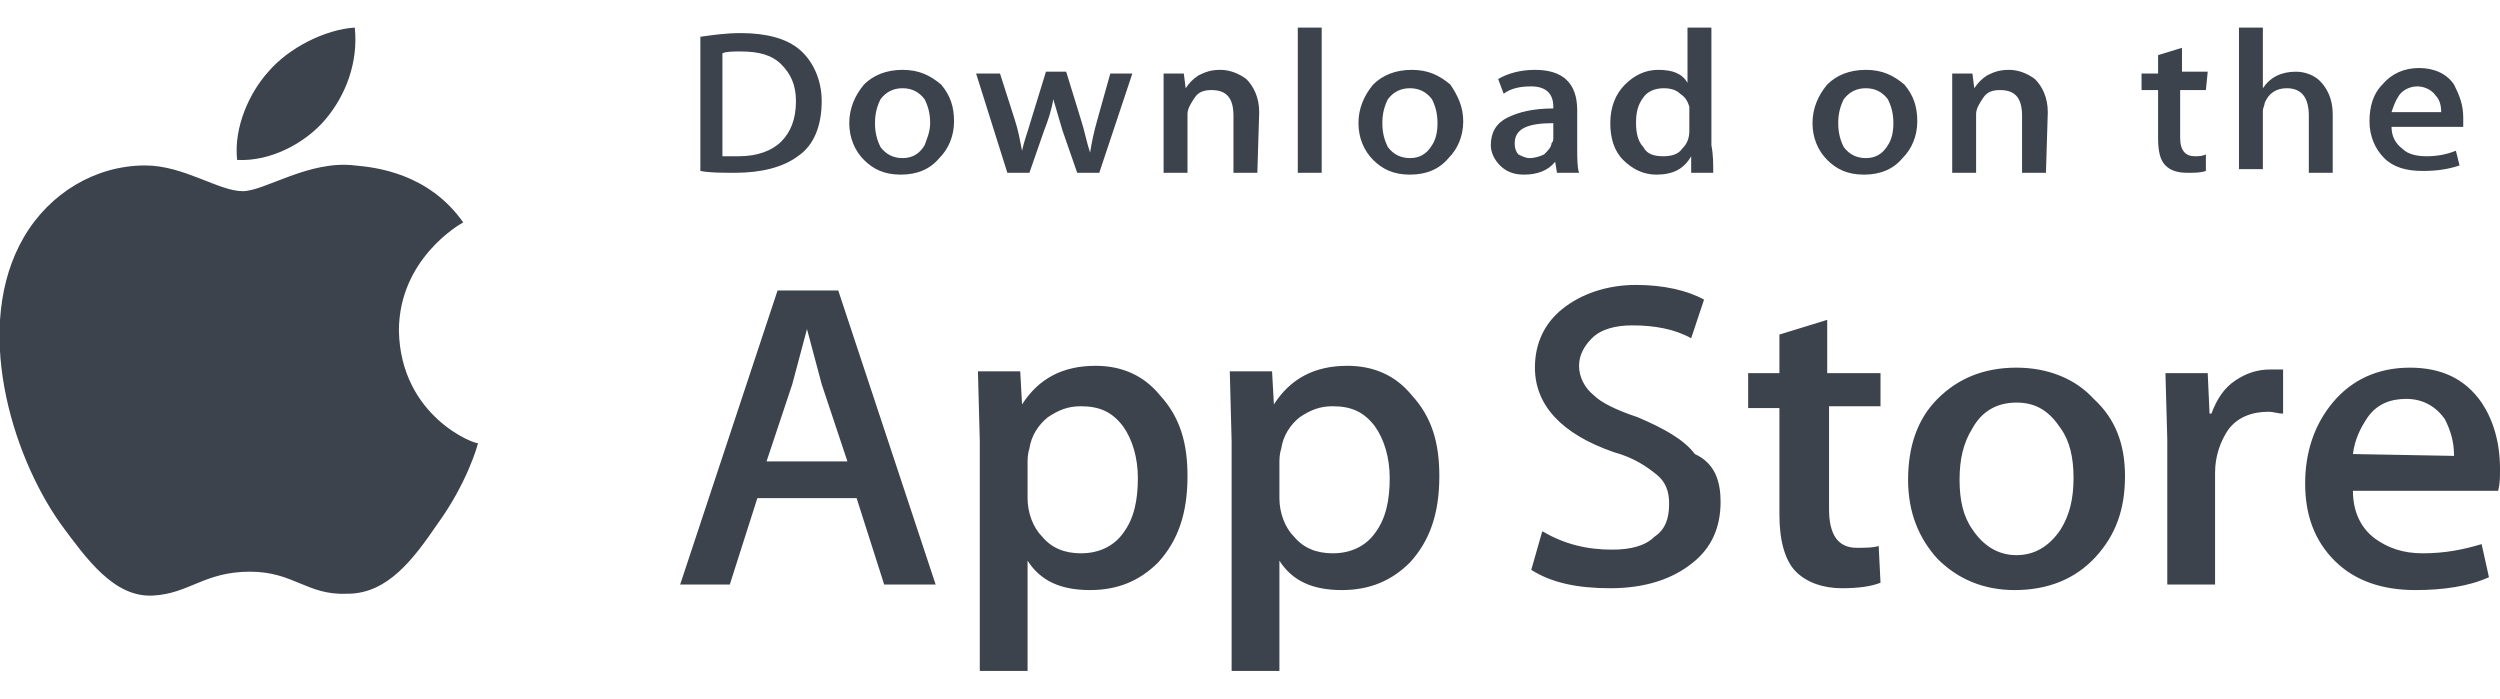
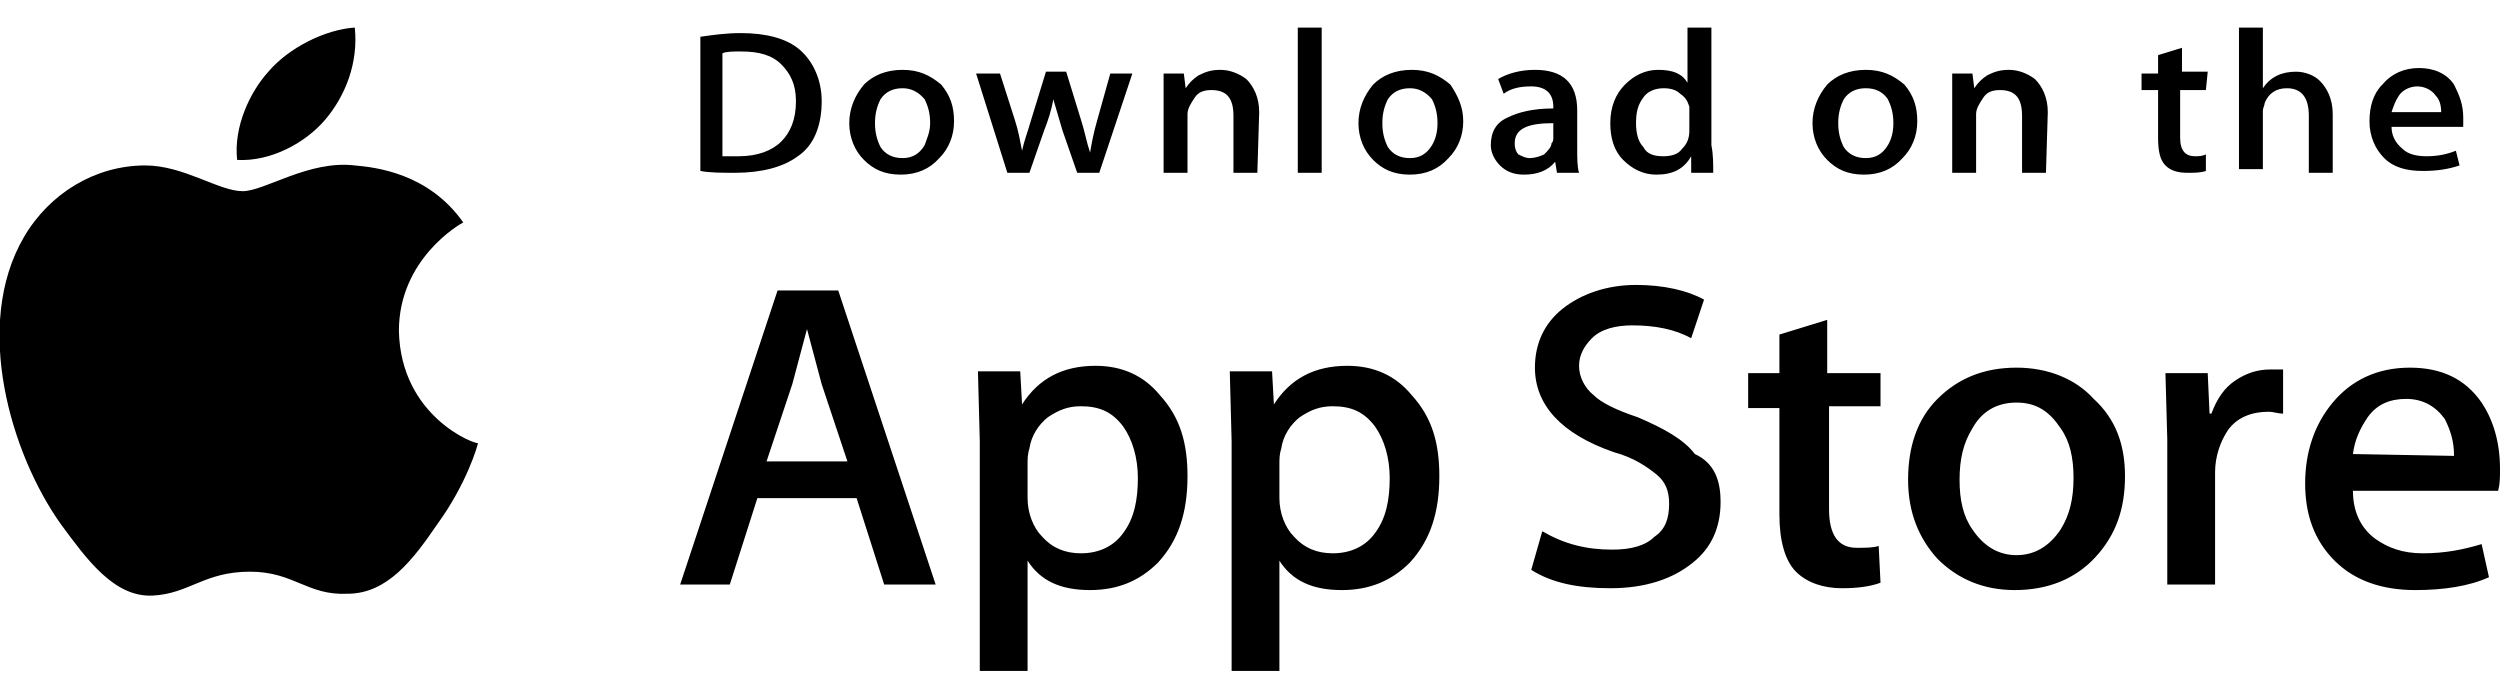
- <svg xmlns="http://www.w3.org/2000/svg" viewBox="0 0 136 38">
-   <path d="M21.7 18c0-3.9 3.3-5.8 3.5-5.9-1.9-2.7-4.8-3-5.9-3.1-2.5-.3-4.9 1.4-6.1 1.4C11.9 10.4 10 9 7.9 9c-2.7 0-5.2 1.5-6.6 3.9-2.8 4.8-.7 11.8 2 15.6 1.4 1.9 2.9 4 5 3.9 2-.1 2.8-1.3 5.3-1.3 2.4 0 3.1 1.3 5.3 1.2 2.2 0 3.6-1.9 4.9-3.8 1.6-2.2 2.2-4.3 2.2-4.4-.1.1-4.2-1.4-4.3-6.1zm-4-11.5c1.1-1.3 1.8-3.1 1.6-5-1.6.1-3.6 1.1-4.7 2.4-1 1.1-1.9 3-1.7 4.8 1.8.1 3.7-.9 4.8-2.2zm33.2 25.3h-2.8l-1.5-4.7h-5.4l-1.5 4.7H37l5.3-16h3.3c0 0 5.3 16 5.3 16zm-4.8-6.7l-1.4-4.2-.8-3h0l-.8 3-1.4 4.2h4.4zm18.5.8c0 2-.5 3.5-1.6 4.7-1 1-2.2 1.5-3.7 1.5-1.6 0-2.7-.5-3.4-1.6h0v6h-2.6V24l-.1-3.8h2.3l.1 1.8h0c.9-1.4 2.2-2.1 4-2.1 1.4 0 2.6.5 3.5 1.6 1.1 1.2 1.5 2.6 1.5 4.4zm-2.7.1c0-1.1-.3-2.1-.8-2.8-.6-.8-1.3-1.1-2.3-1.1-.7 0-1.2.2-1.8.6-.5.4-.9 1-1 1.7-.1.3-.1.6-.1.8v1.9c0 .8.3 1.6.8 2.1.5.6 1.2.9 2.1.9 1 0 1.8-.4 2.3-1.1.6-.8.8-1.8.8-3zm16.4-.1c0 2-.5 3.5-1.6 4.7-1 1-2.2 1.5-3.7 1.5-1.6 0-2.7-.5-3.4-1.6h0v6H67V24l-.1-3.8h2.3l.1 1.8h0c.9-1.4 2.2-2.1 4-2.1 1.4 0 2.6.5 3.5 1.6 1.1 1.2 1.5 2.6 1.5 4.4zm-2.7.1c0-1.1-.3-2.1-.8-2.8-.6-.8-1.3-1.1-2.3-1.1-.7 0-1.2.2-1.8.6-.5.4-.9 1-1 1.7-.1.3-.1.6-.1.8v1.9c0 .8.3 1.6.8 2.1.5.6 1.2.9 2.1.9 1 0 1.8-.4 2.3-1.1.6-.8.8-1.8.8-3zm18 1.3c0 1.4-.5 2.5-1.5 3.3-1.1.9-2.6 1.4-4.5 1.4-1.8 0-3.2-.3-4.3-1l.6-2.1c1.2.7 2.4 1 3.8 1 1 0 1.8-.2 2.3-.7.6-.4.8-1 .8-1.8 0-.7-.2-1.2-.7-1.6s-1.2-.9-2.3-1.2c-2.9-1-4.3-2.6-4.3-4.6 0-1.3.5-2.4 1.5-3.2s2.4-1.3 4-1.3c1.5 0 2.8.3 3.7.8l-.7 2.1c-.9-.5-2-.7-3.2-.7-.9 0-1.7.2-2.2.7-.4.4-.7.9-.7 1.5s.3 1.2.8 1.6c.4.4 1.2.8 2.4 1.2 1.4.6 2.5 1.2 3.1 2 1.1.5 1.4 1.5 1.4 2.6h0zm8.8-5.2h-2.9v5.6c0 1.4.5 2.1 1.5 2.1.5 0 .9 0 1.2-.1l.1 2c-.5.2-1.2.3-2.1.3-1 0-1.9-.3-2.5-.9s-.9-1.7-.9-3.1v-5.8h-1.7v-1.9h1.7v-2.1l2.6-.8v2.9h2.9v1.8h.1zm13.2 3.8c0 1.8-.5 3.2-1.6 4.4s-2.6 1.8-4.4 1.8c-1.7 0-3.1-.6-4.2-1.7-1-1.1-1.6-2.5-1.6-4.3s.5-3.3 1.6-4.4 2.5-1.7 4.3-1.7c1.7 0 3.2.6 4.2 1.7 1.2 1.1 1.7 2.5 1.7 4.2zm-2.8.1c0-1.1-.2-2-.7-2.7-.6-.9-1.3-1.4-2.4-1.4s-1.9.5-2.4 1.4c-.5.8-.7 1.7-.7 2.8s.2 2 .7 2.7c.6.9 1.4 1.4 2.4 1.4s1.8-.5 2.4-1.4c.5-.8.7-1.7.7-2.8zm11.4-3.5c-.3 0-.5-.1-.8-.1-.9 0-1.7.3-2.2 1-.4.6-.7 1.4-.7 2.3v6.1h-2.6v-7.9l-.1-3.6h2.3l.1 2.2h.1c.3-.8.7-1.4 1.3-1.8s1.2-.6 1.9-.6h.7v2.4zm11.8 3c0 .5 0 .8-.1 1.2H128c0 1.1.4 2 1.2 2.6.7.5 1.5.8 2.6.8 1.2 0 2.2-.2 3.2-.5l.4 1.8c-1.1.5-2.5.7-4 .7-1.8 0-3.3-.5-4.4-1.6s-1.6-2.5-1.6-4.2.5-3.2 1.5-4.4 2.4-1.9 4.2-1.9c1.7 0 3 .6 3.9 1.9.6.9 1 2.1 1 3.6h0zm-2.5-.7c0-.8-.2-1.4-.5-2-.5-.7-1.2-1.1-2.1-1.1s-1.6.3-2.1 1c-.4.6-.7 1.2-.8 2l5.5.1h0 0zM44.7 5.5c0 1.3-.4 2.4-1.3 3-.8.6-2 .9-3.4.9-.7 0-1.4 0-1.9-.1V2c.7-.1 1.4-.2 2.2-.2 1.4 0 2.5.3 3.2.9s1.2 1.6 1.2 2.8zm-1.4 0c0-.9-.3-1.5-.8-2s-1.2-.7-2.2-.7c-.4 0-.8 0-1 .1v5.6h.9c1 0 1.8-.3 2.3-.8s.8-1.2.8-2.2zm8.6 1.1c0 .8-.3 1.5-.8 2-.5.6-1.2.9-2.1.9s-1.5-.3-2-.8-.8-1.2-.8-2 .3-1.5.8-2.1c.5-.5 1.2-.8 2.1-.8s1.5.3 2.1.8c.5.6.7 1.2.7 2zm-1.3.1c0-.5-.1-.9-.3-1.3-.3-.4-.7-.6-1.2-.6s-.9.2-1.2.6c-.2.4-.3.8-.3 1.3s.1.9.3 1.3c.3.4.7.6 1.2.6s.9-.2 1.2-.7c.1-.3.3-.7.3-1.2zm11-2.7l-1.8 5.4h-1.2l-.8-2.3-.5-1.7h0c-.1.6-.3 1.2-.5 1.7L56 9.4h-1.2L53.1 4h1.3l.8 2.5c.2.6.3 1.2.4 1.7h0c.1-.5.3-1 .5-1.7l.8-2.6H58l.8 2.6c.2.6.3 1.2.5 1.8h0c.1-.6.2-1.1.4-1.8l.7-2.5h1.2zm6.8 5.4h-1.3V6.3c0-1-.4-1.4-1.2-1.4-.4 0-.7.1-.9.4s-.4.6-.4.9v3.2h-1.3V5.5 4h1.1l.1.8h0c.2-.3.4-.5.7-.7.4-.2.7-.3 1.2-.3s1 .2 1.4.5c.4.4.7 1 .7 1.8l-.1 3.3h0zm3.5 0h-1.3V1.5h1.3v7.9zm7.7-2.8c0 .8-.3 1.5-.8 2-.5.6-1.2.9-2.1.9s-1.5-.3-2-.8-.8-1.2-.8-2 .3-1.5.8-2.1c.5-.5 1.2-.8 2.1-.8s1.5.3 2.1.8c.4.6.7 1.2.7 2zm-1.4.1c0-.5-.1-.9-.3-1.3-.3-.4-.7-.6-1.2-.6s-.9.2-1.2.6c-.2.4-.3.8-.3 1.3s.1.9.3 1.3c.3.4.7.6 1.2.6s.9-.2 1.2-.7c.2-.3.3-.7.3-1.2zm7.7 2.7h-1.2l-.1-.6h0c-.4.5-1 .7-1.7.7-.6 0-1-.2-1.3-.5s-.5-.7-.5-1.1c0-.7.3-1.2.9-1.5s1.4-.5 2.5-.5v-.1c0-.7-.4-1.1-1.2-1.1-.6 0-1.1.1-1.5.4l-.3-.8c.5-.3 1.2-.5 2-.5 1.5 0 2.3.7 2.3 2.2v2c0 .6 0 1.1.1 1.4zm-1.4-1.9v-.8c-1.4 0-2.1.3-2.1 1.1 0 .3.1.5.2.6.2.1.4.2.6.2.3 0 .6-.1.8-.2.2-.2.4-.4.4-.6.1-.1.1-.2.1-.3zm8.7 1.9H92v-.9h0c-.4.7-1 1-1.9 1-.7 0-1.3-.3-1.8-.8s-.7-1.2-.7-2c0-.9.3-1.6.8-2.1s1.1-.8 1.8-.8c.8 0 1.3.2 1.6.7h0v-3h1.3v6.4c.1.5.1 1 .1 1.5zm-1.3-2.3v-.9-.4c-.1-.3-.2-.5-.5-.7-.2-.2-.5-.3-.9-.3-.5 0-.9.2-1.1.5-.3.4-.4.8-.4 1.4 0 .5.1 1 .4 1.3.2.4.6.5 1.1.5.4 0 .8-.1 1-.4.3-.3.4-.6.4-1zm12.4-.5c0 .8-.3 1.5-.8 2-.5.6-1.2.9-2.1.9s-1.5-.3-2-.8-.8-1.2-.8-2 .3-1.5.8-2.1c.5-.5 1.2-.8 2.1-.8s1.5.3 2.1.8c.5.6.7 1.2.7 2zm-1.3.1c0-.5-.1-.9-.3-1.3-.3-.4-.7-.6-1.2-.6s-.9.2-1.2.6c-.2.4-.3.8-.3 1.3s.1.9.3 1.3c.3.4.7.6 1.2.6s.9-.2 1.2-.7c.2-.3.3-.7.3-1.2zm8.3 2.7H110V6.3c0-1-.4-1.4-1.2-1.4-.4 0-.7.1-.9.4s-.4.6-.4.9v3.2h-1.3V5.5 4h1.1l.1.8h0c.2-.3.4-.5.7-.7.4-.2.7-.3 1.2-.3s1 .2 1.4.5c.4.4.7 1 .7 1.8l-.1 3.3h0zm8.7-4.5h-1.4v2.6c0 .7.3 1 .8 1 .2 0 .4 0 .6-.1v.9c-.3.1-.6.1-1 .1-.5 0-.9-.1-1.2-.4s-.4-.8-.4-1.5V4.9h-.9V4h.9V3l1.3-.4v1.3h1.4l-.1 1zm6.9 4.5h-1.3V6.3c0-1-.4-1.5-1.2-1.5-.6 0-1 .3-1.2.8 0 .1-.1.3-.1.4v3.2h-1.3V1.5h1.3v3.3h0c.4-.6 1-.9 1.8-.9.5 0 1 .2 1.3.5.4.4.7 1 .7 1.8v3.2zm7.1-3v.5h-3.9c0 .5.2.9.6 1.2.3.3.8.4 1.3.4.6 0 1.1-.1 1.6-.3l.2.8c-.6.2-1.2.3-2 .3-.9 0-1.6-.2-2.1-.7s-.8-1.2-.8-2 .2-1.5.7-2c.5-.6 1.2-.9 2-.9s1.5.3 1.9.9c.3.6.5 1.1.5 1.8zm-1.2-.3c0-.4-.1-.7-.3-.9-.2-.3-.6-.5-1-.5s-.8.2-1 .5-.3.6-.4.9h2.7z" fill="#3d434c" />
+ <svg xmlns="http://www.w3.org/2000/svg" version="1.2" viewBox="0 0 136 38" width="136" height="38">
+   <style />
+   <path fill-rule="evenodd" d="m26 24.1c0 0.1-0.6 2.2-2.2 4.4-1.3 1.9-2.7 3.8-4.9 3.8-2.2 0.1-2.9-1.2-5.3-1.2-2.5 0-3.3 1.2-5.3 1.3-2.1 0.1-3.6-2-5-3.9-2.7-3.8-4.8-10.8-2-15.6 1.4-2.4 3.9-3.9 6.6-3.9 2.1 0 4 1.4 5.3 1.4 1.2 0 3.6-1.7 6.1-1.4 1.1 0.1 4 0.4 5.9 3.1-0.2 0.1-3.5 2-3.5 5.9 0.1 4.7 4.2 6.2 4.3 6.1zm-13.1-15.4c-0.2-1.8 0.7-3.7 1.7-4.8 1.1-1.3 3.1-2.3 4.7-2.4 0.2 1.9-0.5 3.7-1.6 5-1.1 1.3-3 2.3-4.8 2.2zm38 23.1h-2.8l-1.5-4.7h-5.4l-1.5 4.7h-2.7l5.3-16h3.3zm-4.8-6.7l-1.4-4.2-0.8-3-0.8 3-1.4 4.2zm18.5 0.8c0 2-0.5 3.5-1.6 4.7-1 1-2.2 1.5-3.7 1.5-1.6 0-2.7-0.5-3.4-1.6v6h-2.6v-12.5l-0.1-3.8h2.3l0.1 1.8c0.9-1.4 2.2-2.1 4-2.1 1.4 0 2.6 0.5 3.5 1.6 1.1 1.2 1.5 2.6 1.5 4.4zm-2.7 0.1c0-1.1-0.3-2.1-0.8-2.8-0.6-0.8-1.3-1.1-2.3-1.1-0.7 0-1.2 0.2-1.8 0.6-0.5 0.4-0.9 1-1 1.7-0.1 0.3-0.1 0.6-0.1 0.8v1.9c0 0.8 0.3 1.6 0.8 2.1q0.8 0.9 2.1 0.9c1 0 1.8-0.4 2.3-1.1 0.6-0.8 0.8-1.8 0.8-3zm16.4-0.1c0 2-0.5 3.5-1.6 4.7-1 1-2.2 1.5-3.7 1.5-1.6 0-2.7-0.5-3.4-1.6v6h-2.6v-12.5l-0.1-3.8h2.3l0.1 1.8c0.9-1.4 2.2-2.1 4-2.1 1.4 0 2.6 0.5 3.5 1.6 1.1 1.2 1.5 2.6 1.5 4.4zm-2.7 0.1c0-1.1-0.3-2.1-0.8-2.8-0.6-0.8-1.3-1.1-2.3-1.1-0.7 0-1.2 0.2-1.8 0.6-0.5 0.4-0.9 1-1 1.7-0.1 0.3-0.1 0.6-0.1 0.8v1.9c0 0.8 0.3 1.6 0.8 2.1q0.8 0.9 2.1 0.9c1 0 1.8-0.4 2.3-1.1 0.6-0.8 0.8-1.8 0.8-3zm18 1.3q0 2.1-1.5 3.3c-1.1 0.9-2.6 1.4-4.5 1.4-1.8 0-3.2-0.3-4.3-1l0.6-2.1c1.2 0.7 2.4 1 3.8 1 1 0 1.8-0.2 2.3-0.7 0.6-0.4 0.8-1 0.8-1.8 0-0.7-0.2-1.2-0.7-1.6-0.5-0.4-1.2-0.9-2.3-1.2-2.9-1-4.3-2.6-4.3-4.6 0-1.3 0.5-2.4 1.5-3.2 1-0.8 2.4-1.3 4-1.3 1.5 0 2.8 0.3 3.7 0.8l-0.7 2.1c-0.9-0.5-2-0.7-3.2-0.7-0.9 0-1.7 0.2-2.2 0.7-0.4 0.4-0.7 0.9-0.7 1.5 0 0.6 0.3 1.2 0.8 1.6q0.6 0.6 2.4 1.2c1.4 0.6 2.5 1.2 3.1 2 1.1 0.5 1.4 1.5 1.4 2.6zm5.9-5.2v5.6q0 2.1 1.5 2.1c0.5 0 0.9 0 1.2-0.1l0.1 2q-0.8 0.3-2.1 0.3c-1 0-1.9-0.3-2.5-0.9-0.6-0.6-0.9-1.7-0.9-3.1v-5.8h-1.7v-1.9h1.7v-2.1l2.6-0.8v2.9h2.9v1.8zm16.1 3.8c0 1.8-0.5 3.2-1.6 4.4-1.1 1.2-2.6 1.8-4.4 1.8-1.7 0-3.1-0.6-4.2-1.7-1-1.1-1.6-2.5-1.6-4.3 0-1.8 0.5-3.3 1.6-4.4 1.1-1.1 2.5-1.7 4.3-1.7 1.7 0 3.2 0.6 4.2 1.7 1.2 1.1 1.7 2.5 1.7 4.2zm-2.8 0.1c0-1.1-0.2-2-0.7-2.7-0.6-0.9-1.3-1.4-2.4-1.4-1.1 0-1.9 0.5-2.4 1.4-0.5 0.8-0.7 1.7-0.7 2.8 0 1.1 0.2 2 0.7 2.7 0.6 0.9 1.4 1.4 2.4 1.4 1 0 1.8-0.5 2.4-1.4 0.5-0.8 0.7-1.7 0.7-2.8zm11.4-3.5c-0.3 0-0.5-0.1-0.8-0.1-0.9 0-1.7 0.3-2.2 1-0.4 0.6-0.7 1.4-0.7 2.3v6.1h-2.6v-7.9l-0.1-3.6h2.3l0.1 2.2h0.1c0.3-0.8 0.7-1.4 1.3-1.8 0.6-0.4 1.2-0.6 1.9-0.6h0.7zm11.8 3c0 0.5 0 0.8-0.1 1.2h-7.9c0 1.1 0.4 2 1.2 2.6 0.7 0.5 1.5 0.8 2.6 0.8 1.2 0 2.2-0.2 3.2-0.5l0.4 1.8c-1.1 0.5-2.5 0.7-4 0.7-1.8 0-3.3-0.5-4.4-1.6-1.1-1.1-1.6-2.5-1.6-4.2 0-1.7 0.5-3.2 1.5-4.4 1-1.2 2.4-1.9 4.2-1.9 1.7 0 3 0.6 3.9 1.9 0.6 0.9 1 2.1 1 3.6zm-2.5-0.7c0-0.8-0.2-1.4-0.5-2-0.5-0.7-1.2-1.1-2.1-1.1-0.9 0-1.6 0.3-2.1 1-0.4 0.6-0.7 1.2-0.8 2zm-88.8-19.3c0 1.3-0.4 2.4-1.3 3-0.8 0.6-2 0.9-3.4 0.9-0.7 0-1.4 0-1.9-0.1v-7.3c0.7-0.1 1.4-0.2 2.2-0.2 1.4 0 2.5 0.3 3.2 0.9 0.7 0.6 1.2 1.6 1.2 2.8zm-1.4 0c0-0.9-0.3-1.5-0.8-2-0.5-0.5-1.2-0.7-2.2-0.7-0.4 0-0.8 0-1 0.1v5.6h0.9c1 0 1.8-0.3 2.3-0.8 0.5-0.5 0.8-1.2 0.8-2.2zm8.6 1.1c0 0.8-0.3 1.5-0.8 2q-0.8 0.9-2.1 0.9c-0.9 0-1.5-0.3-2-0.8-0.5-0.5-0.8-1.2-0.8-2 0-0.8 0.3-1.5 0.8-2.1 0.5-0.5 1.2-0.8 2.1-0.8 0.9 0 1.5 0.3 2.1 0.8 0.5 0.6 0.7 1.2 0.7 2zm-1.3 0.1c0-0.5-0.1-0.9-0.3-1.3q-0.5-0.6-1.2-0.6-0.8 0-1.2 0.6c-0.2 0.4-0.3 0.8-0.3 1.3 0 0.5 0.1 0.9 0.3 1.3q0.4 0.6 1.2 0.6c0.5 0 0.9-0.2 1.2-0.7 0.1-0.3 0.3-0.7 0.3-1.2zm11-2.7l-1.8 5.4h-1.2l-0.8-2.3-0.5-1.7c-0.1 0.6-0.3 1.2-0.5 1.7l-0.8 2.3h-1.2l-1.7-5.4h1.3l0.8 2.5c0.2 0.6 0.3 1.2 0.4 1.7 0.1-0.5 0.3-1 0.5-1.7l0.8-2.6h1.1l0.8 2.6c0.2 0.6 0.3 1.2 0.5 1.8 0.1-0.6 0.2-1.1 0.4-1.8l0.7-2.5zm6.8 5.4h-1.3v-3.1c0-1-0.4-1.4-1.2-1.4-0.4 0-0.7 0.1-0.9 0.4-0.2 0.3-0.4 0.6-0.4 0.9v3.2h-1.3v-5.4h1.1l0.1 0.8c0.2-0.3 0.4-0.5 0.7-0.7 0.4-0.2 0.7-0.3 1.2-0.3 0.5 0 1 0.2 1.4 0.5 0.4 0.4 0.7 1 0.7 1.8zm3.5 0h-1.3v-7.9h1.3zm7.7-2.8c0 0.8-0.3 1.5-0.8 2q-0.8 0.9-2.1 0.9c-0.9 0-1.5-0.3-2-0.8-0.5-0.5-0.8-1.2-0.8-2 0-0.8 0.3-1.5 0.8-2.1 0.5-0.5 1.2-0.8 2.1-0.8 0.9 0 1.5 0.3 2.1 0.8 0.4 0.6 0.7 1.2 0.7 2zm-1.4 0.1c0-0.5-0.1-0.9-0.3-1.3q-0.5-0.6-1.2-0.6-0.8 0-1.2 0.6c-0.2 0.4-0.3 0.8-0.3 1.3 0 0.5 0.1 0.9 0.3 1.3q0.4 0.6 1.2 0.6c0.5 0 0.9-0.2 1.2-0.7q0.3-0.5 0.3-1.2zm7.7 2.7h-1.2l-0.1-0.6c-0.4 0.5-1 0.7-1.7 0.7-0.6 0-1-0.2-1.3-0.5-0.3-0.3-0.5-0.7-0.5-1.1q0-1.1 0.9-1.5c0.6-0.3 1.4-0.5 2.5-0.5v-0.1c0-0.7-0.4-1.1-1.2-1.1-0.6 0-1.1 0.1-1.5 0.4l-0.3-0.8c0.5-0.3 1.2-0.5 2-0.5 1.5 0 2.3 0.7 2.3 2.2v2c0 0.6 0 1.1 0.1 1.4zm-1.4-1.9v-0.8c-1.4 0-2.1 0.3-2.1 1.1 0 0.3 0.1 0.5 0.2 0.6 0.2 0.1 0.4 0.2 0.6 0.2 0.3 0 0.6-0.1 0.8-0.2 0.2-0.2 0.4-0.4 0.4-0.6 0.1-0.1 0.1-0.2 0.1-0.3zm8.7 1.9h-1.2v-0.9c-0.4 0.7-1 1-1.9 1-0.7 0-1.3-0.3-1.8-0.8-0.5-0.5-0.7-1.2-0.7-2 0-0.9 0.3-1.6 0.8-2.1 0.5-0.5 1.1-0.8 1.8-0.8 0.8 0 1.3 0.2 1.6 0.7v-3h1.3v6.4c0.1 0.5 0.1 1 0.1 1.5zm-1.3-2.3v-1.3c-0.1-0.3-0.2-0.5-0.5-0.7q-0.3-0.3-0.9-0.3c-0.5 0-0.9 0.2-1.1 0.5-0.3 0.4-0.4 0.8-0.4 1.4 0 0.5 0.1 1 0.4 1.3 0.2 0.4 0.6 0.5 1.1 0.5 0.4 0 0.8-0.1 1-0.4 0.3-0.3 0.4-0.6 0.4-1zm12.4-0.5c0 0.8-0.3 1.5-0.8 2q-0.8 0.9-2.1 0.9c-0.9 0-1.5-0.3-2-0.8-0.5-0.5-0.8-1.2-0.8-2 0-0.8 0.3-1.5 0.8-2.1 0.5-0.5 1.2-0.8 2.1-0.8 0.9 0 1.5 0.3 2.1 0.8 0.5 0.6 0.7 1.2 0.7 2zm-1.3 0.1c0-0.5-0.1-0.9-0.3-1.3q-0.4-0.6-1.2-0.6-0.8 0-1.2 0.6c-0.2 0.4-0.3 0.8-0.3 1.3 0 0.5 0.1 0.9 0.3 1.3q0.4 0.6 1.2 0.6c0.5 0 0.9-0.2 1.2-0.7q0.3-0.5 0.3-1.2zm8.3 2.7h-1.3v-3.1c0-1-0.4-1.4-1.2-1.4-0.4 0-0.7 0.1-0.9 0.4-0.2 0.3-0.4 0.6-0.4 0.9v3.2h-1.3v-5.4h1.1l0.1 0.8c0.2-0.3 0.4-0.5 0.7-0.7 0.4-0.2 0.7-0.3 1.2-0.3 0.5 0 1 0.2 1.4 0.5 0.4 0.4 0.7 1 0.7 1.8zm8.7-4.5h-1.4v2.6c0 0.7 0.3 1 0.8 1 0.2 0 0.4 0 0.6-0.1v0.9c-0.3 0.1-0.6 0.1-1 0.1-0.5 0-0.9-0.1-1.2-0.4-0.3-0.3-0.4-0.8-0.4-1.5v-2.6h-0.9v-0.9h0.9v-1l1.3-0.4v1.3h1.4zm6.9 4.5h-1.3v-3.1q0-1.5-1.2-1.5c-0.6 0-1 0.3-1.2 0.8 0 0.1-0.1 0.3-0.1 0.4v3.2h-1.3v-7.7h1.3v3.3q0.6-0.9 1.8-0.9c0.5 0 1 0.2 1.3 0.5 0.4 0.4 0.7 1 0.7 1.8zm7.1-3v0.5h-3.9q0 0.7 0.6 1.2c0.3 0.3 0.8 0.4 1.3 0.4 0.6 0 1.1-0.1 1.6-0.3l0.2 0.8c-0.6 0.2-1.2 0.3-2 0.3-0.9 0-1.6-0.2-2.1-0.7-0.5-0.5-0.8-1.2-0.8-2 0-0.8 0.2-1.5 0.7-2 0.5-0.6 1.2-0.9 2-0.9 0.8 0 1.5 0.3 1.9 0.9 0.3 0.6 0.5 1.1 0.5 1.8zm-1.2-0.3q0-0.6-0.3-0.9c-0.2-0.3-0.6-0.5-1-0.5-0.4 0-0.8 0.2-1 0.5-0.2 0.3-0.3 0.6-0.4 0.9z" />
</svg>
